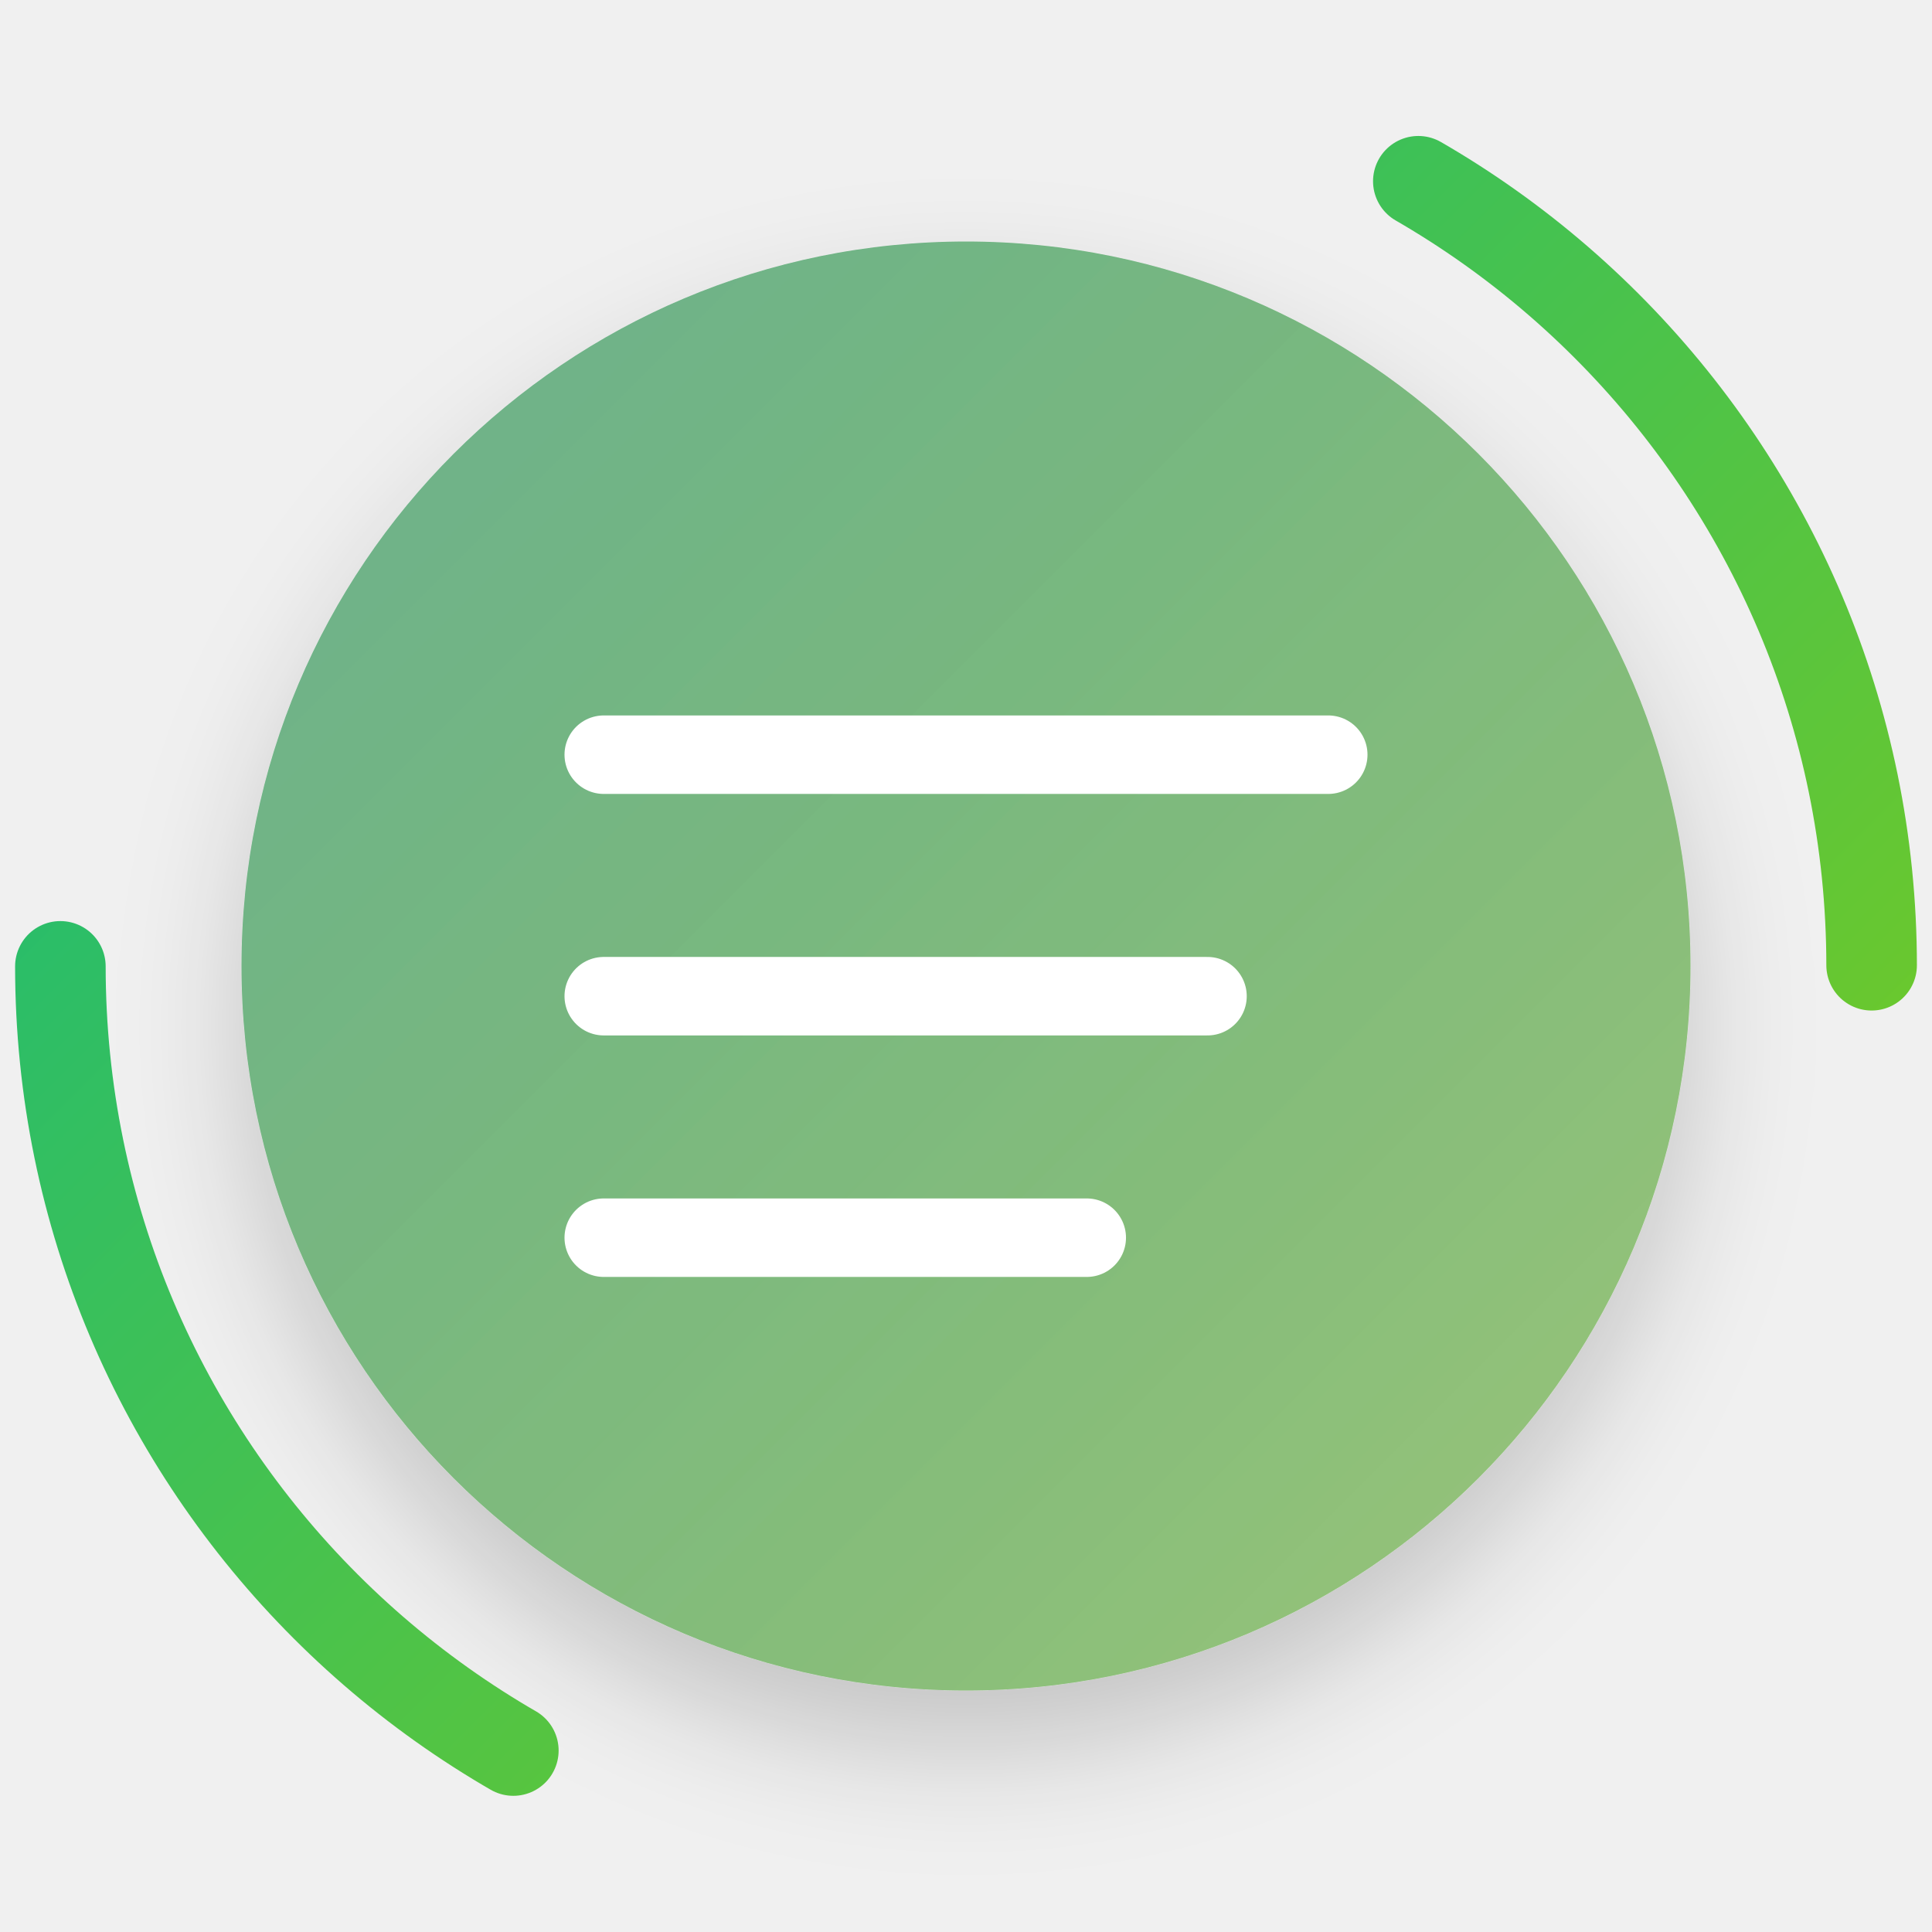
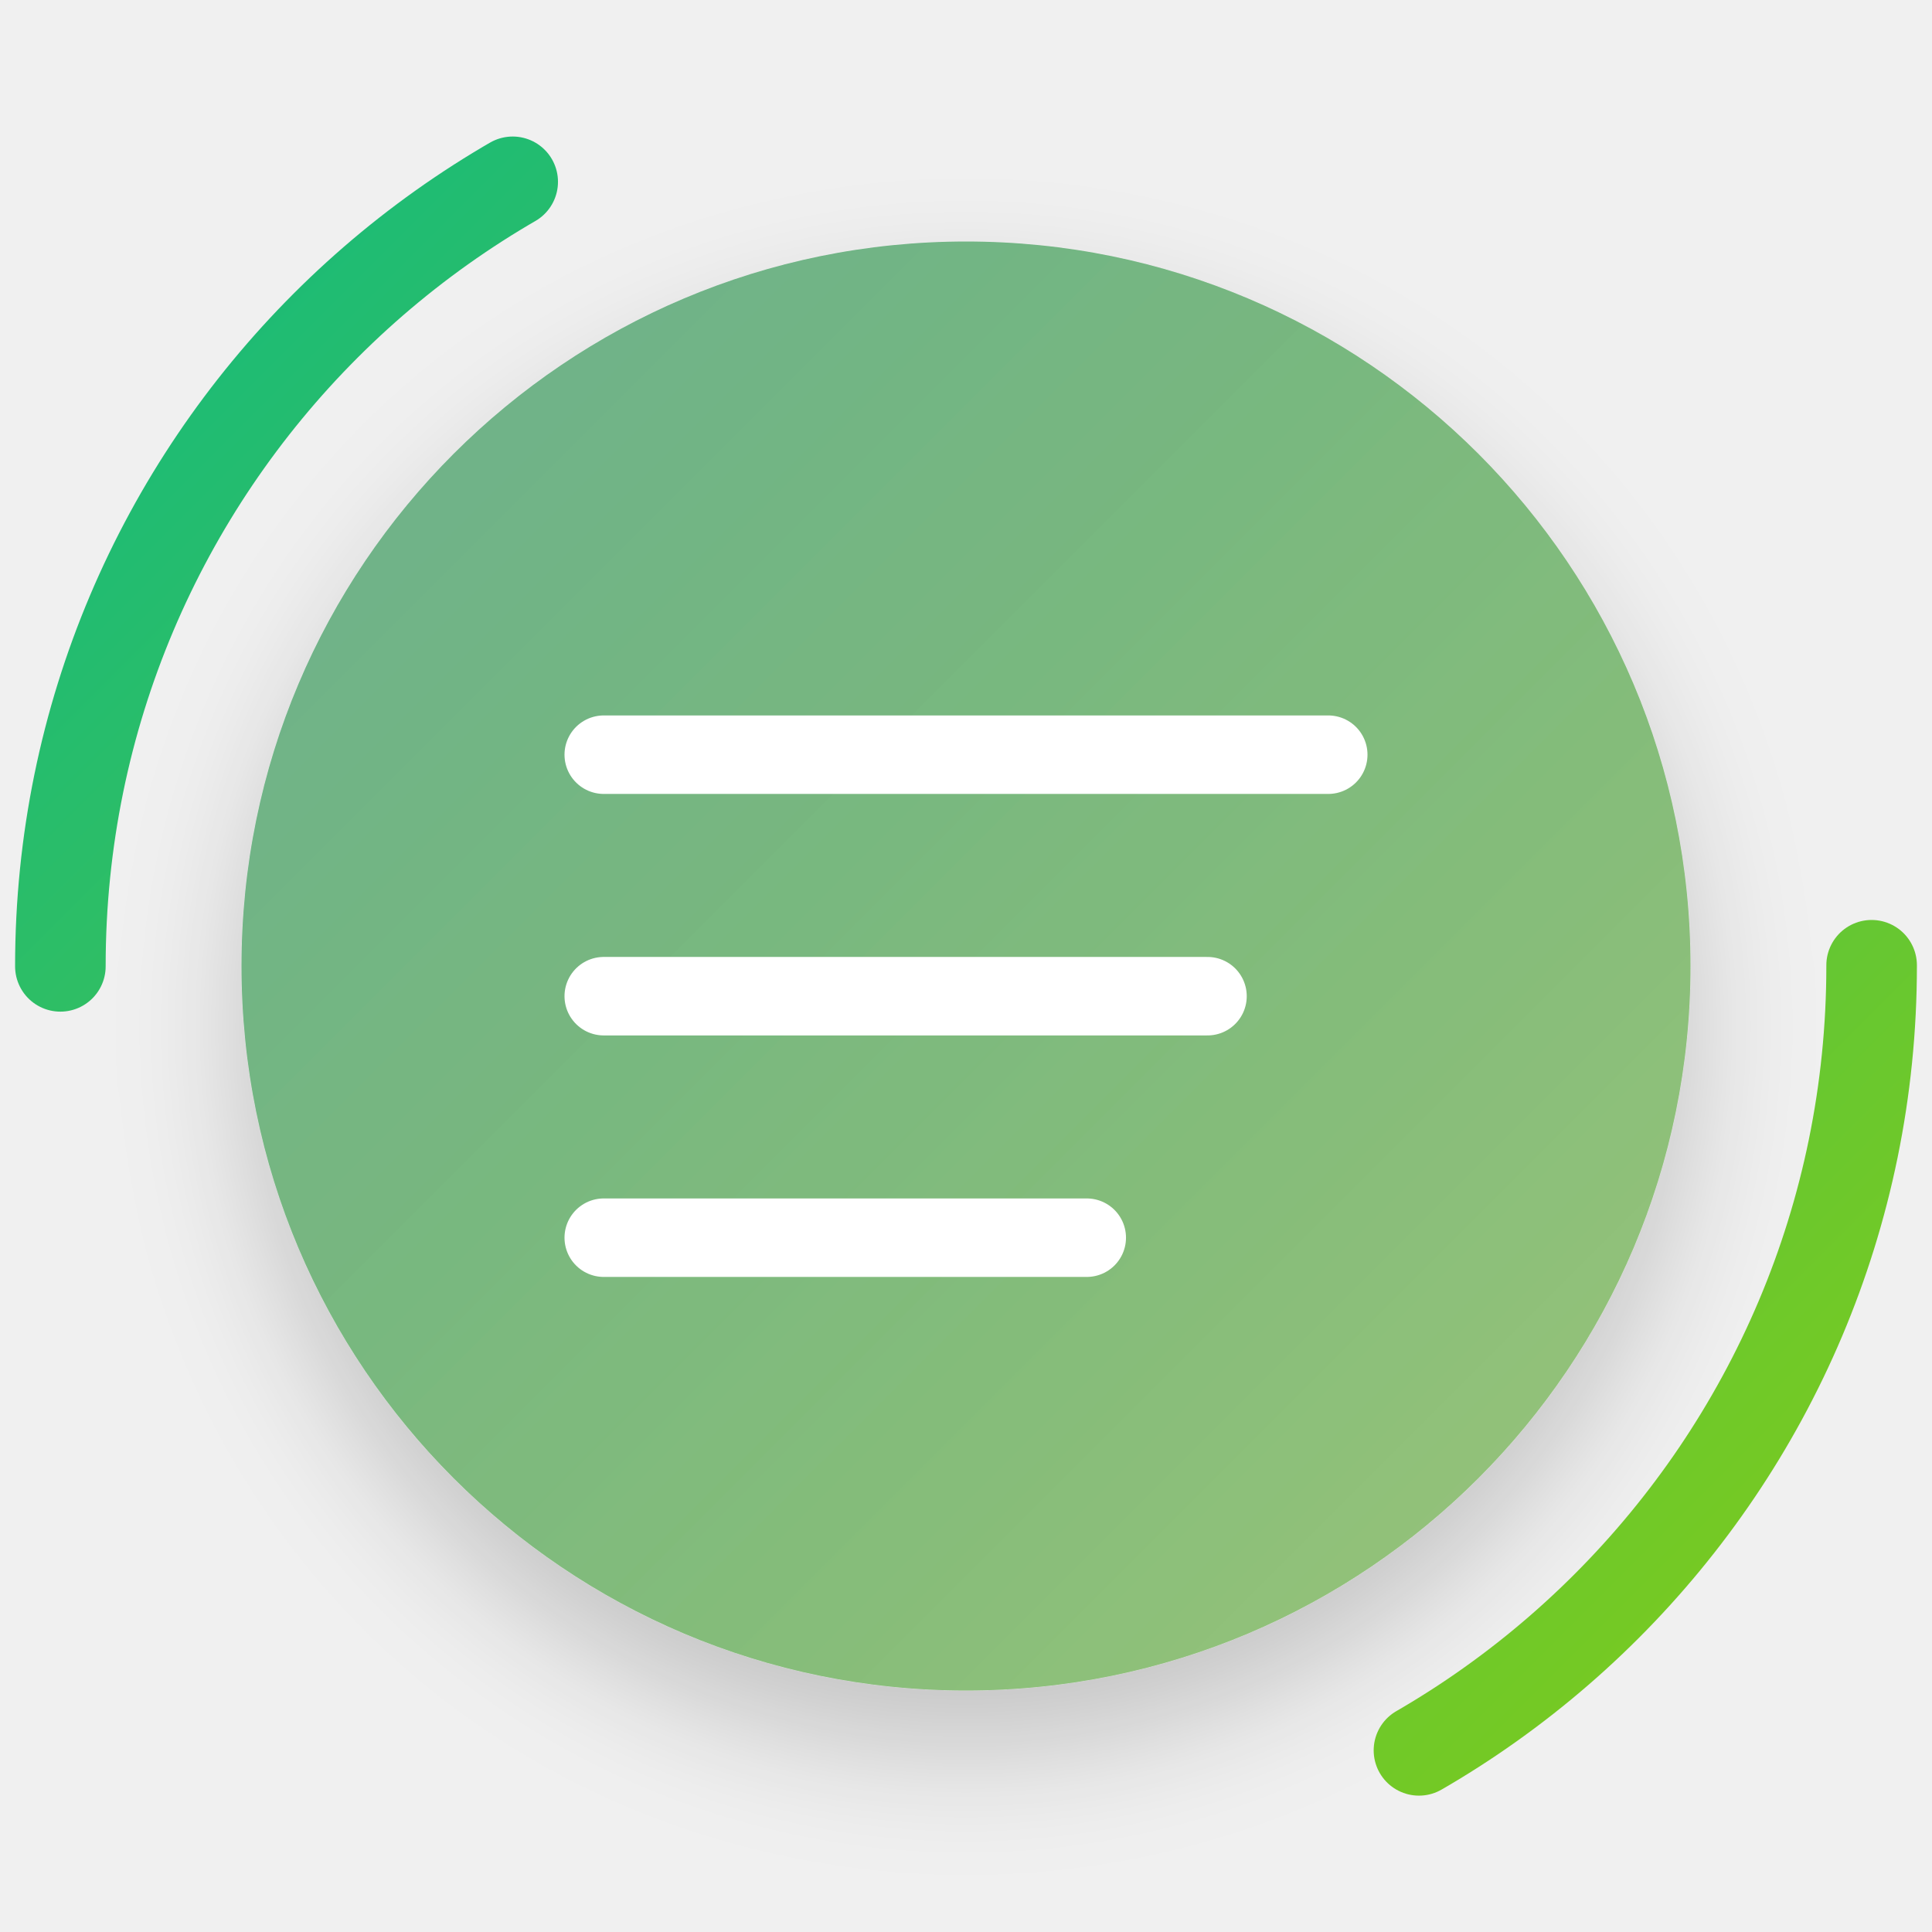
<svg xmlns="http://www.w3.org/2000/svg" width="64" height="64" viewBox="0 0 64 64" role="img" aria-label="State Sculptor – Silver">
  <defs>
    <linearGradient id="ring" x1="0" y1="0" x2="1" y2="1">
      <stop offset="0%" stop-color="#C0C0C0" />
      <stop offset="100%" stop-color="#E0E0E0" />
    </linearGradient>
    <linearGradient id="inner" x1="0" y1="0" x2="1" y2="1">
      <stop offset="0%" stop-color="#10b981" />
      <stop offset="100%" stop-color="#84cc16" />
    </linearGradient>
    <filter id="shadow" x="-20%" y="-20%" width="140%" height="140%">
      <feDropShadow dx="0" dy="2" stdDeviation="2" flood-color="#000" flood-opacity=".18" />
    </filter>
    <filter id="saturation" x="-20%" y="-20%" width="140%" height="140%">
      <feColorMatrix type="saturate" values="0.6" />
    </filter>
  </defs>
  <g filter="url(#shadow)">
    <circle cx="32" cy="32" r="24" fill="url(#inner)" filter="url(#saturation)" />
  </g>
  <g fill="none" stroke="#fff" stroke-width="2.6" stroke-linecap="round" stroke-linejoin="round">
    <line x1="20" y1="25" x2="44" y2="25" />
    <line x1="20" y1="33" x2="40" y2="33" />
    <line x1="20" y1="41" x2="36" y2="41" />
  </g>
-   <circle cx="32" cy="32" r="30" fill="none" stroke="url(#inner)" stroke-width="3" stroke-linecap="round" stroke-dasharray="31.416 157.08" stroke-dashoffset="125.664" />
-   <circle cx="32" cy="32" r="30" fill="none" stroke="url(#inner)" stroke-width="3" stroke-linecap="round" stroke-dasharray="31.416 157.08" stroke-dashoffset="31.416" />
+   <circle cx="32" cy="32" r="30" fill="none" stroke="url(#inner)" stroke-width="3" stroke-linecap="round" stroke-dasharray="31.416 157.08" stroke-dashoffset="0" />
+   <circle cx="32" cy="32" r="30" fill="none" stroke="url(#inner)" stroke-width="3" stroke-linecap="round" stroke-dasharray="31.416 157.08" stroke-dashoffset="94.248" />
</svg>
